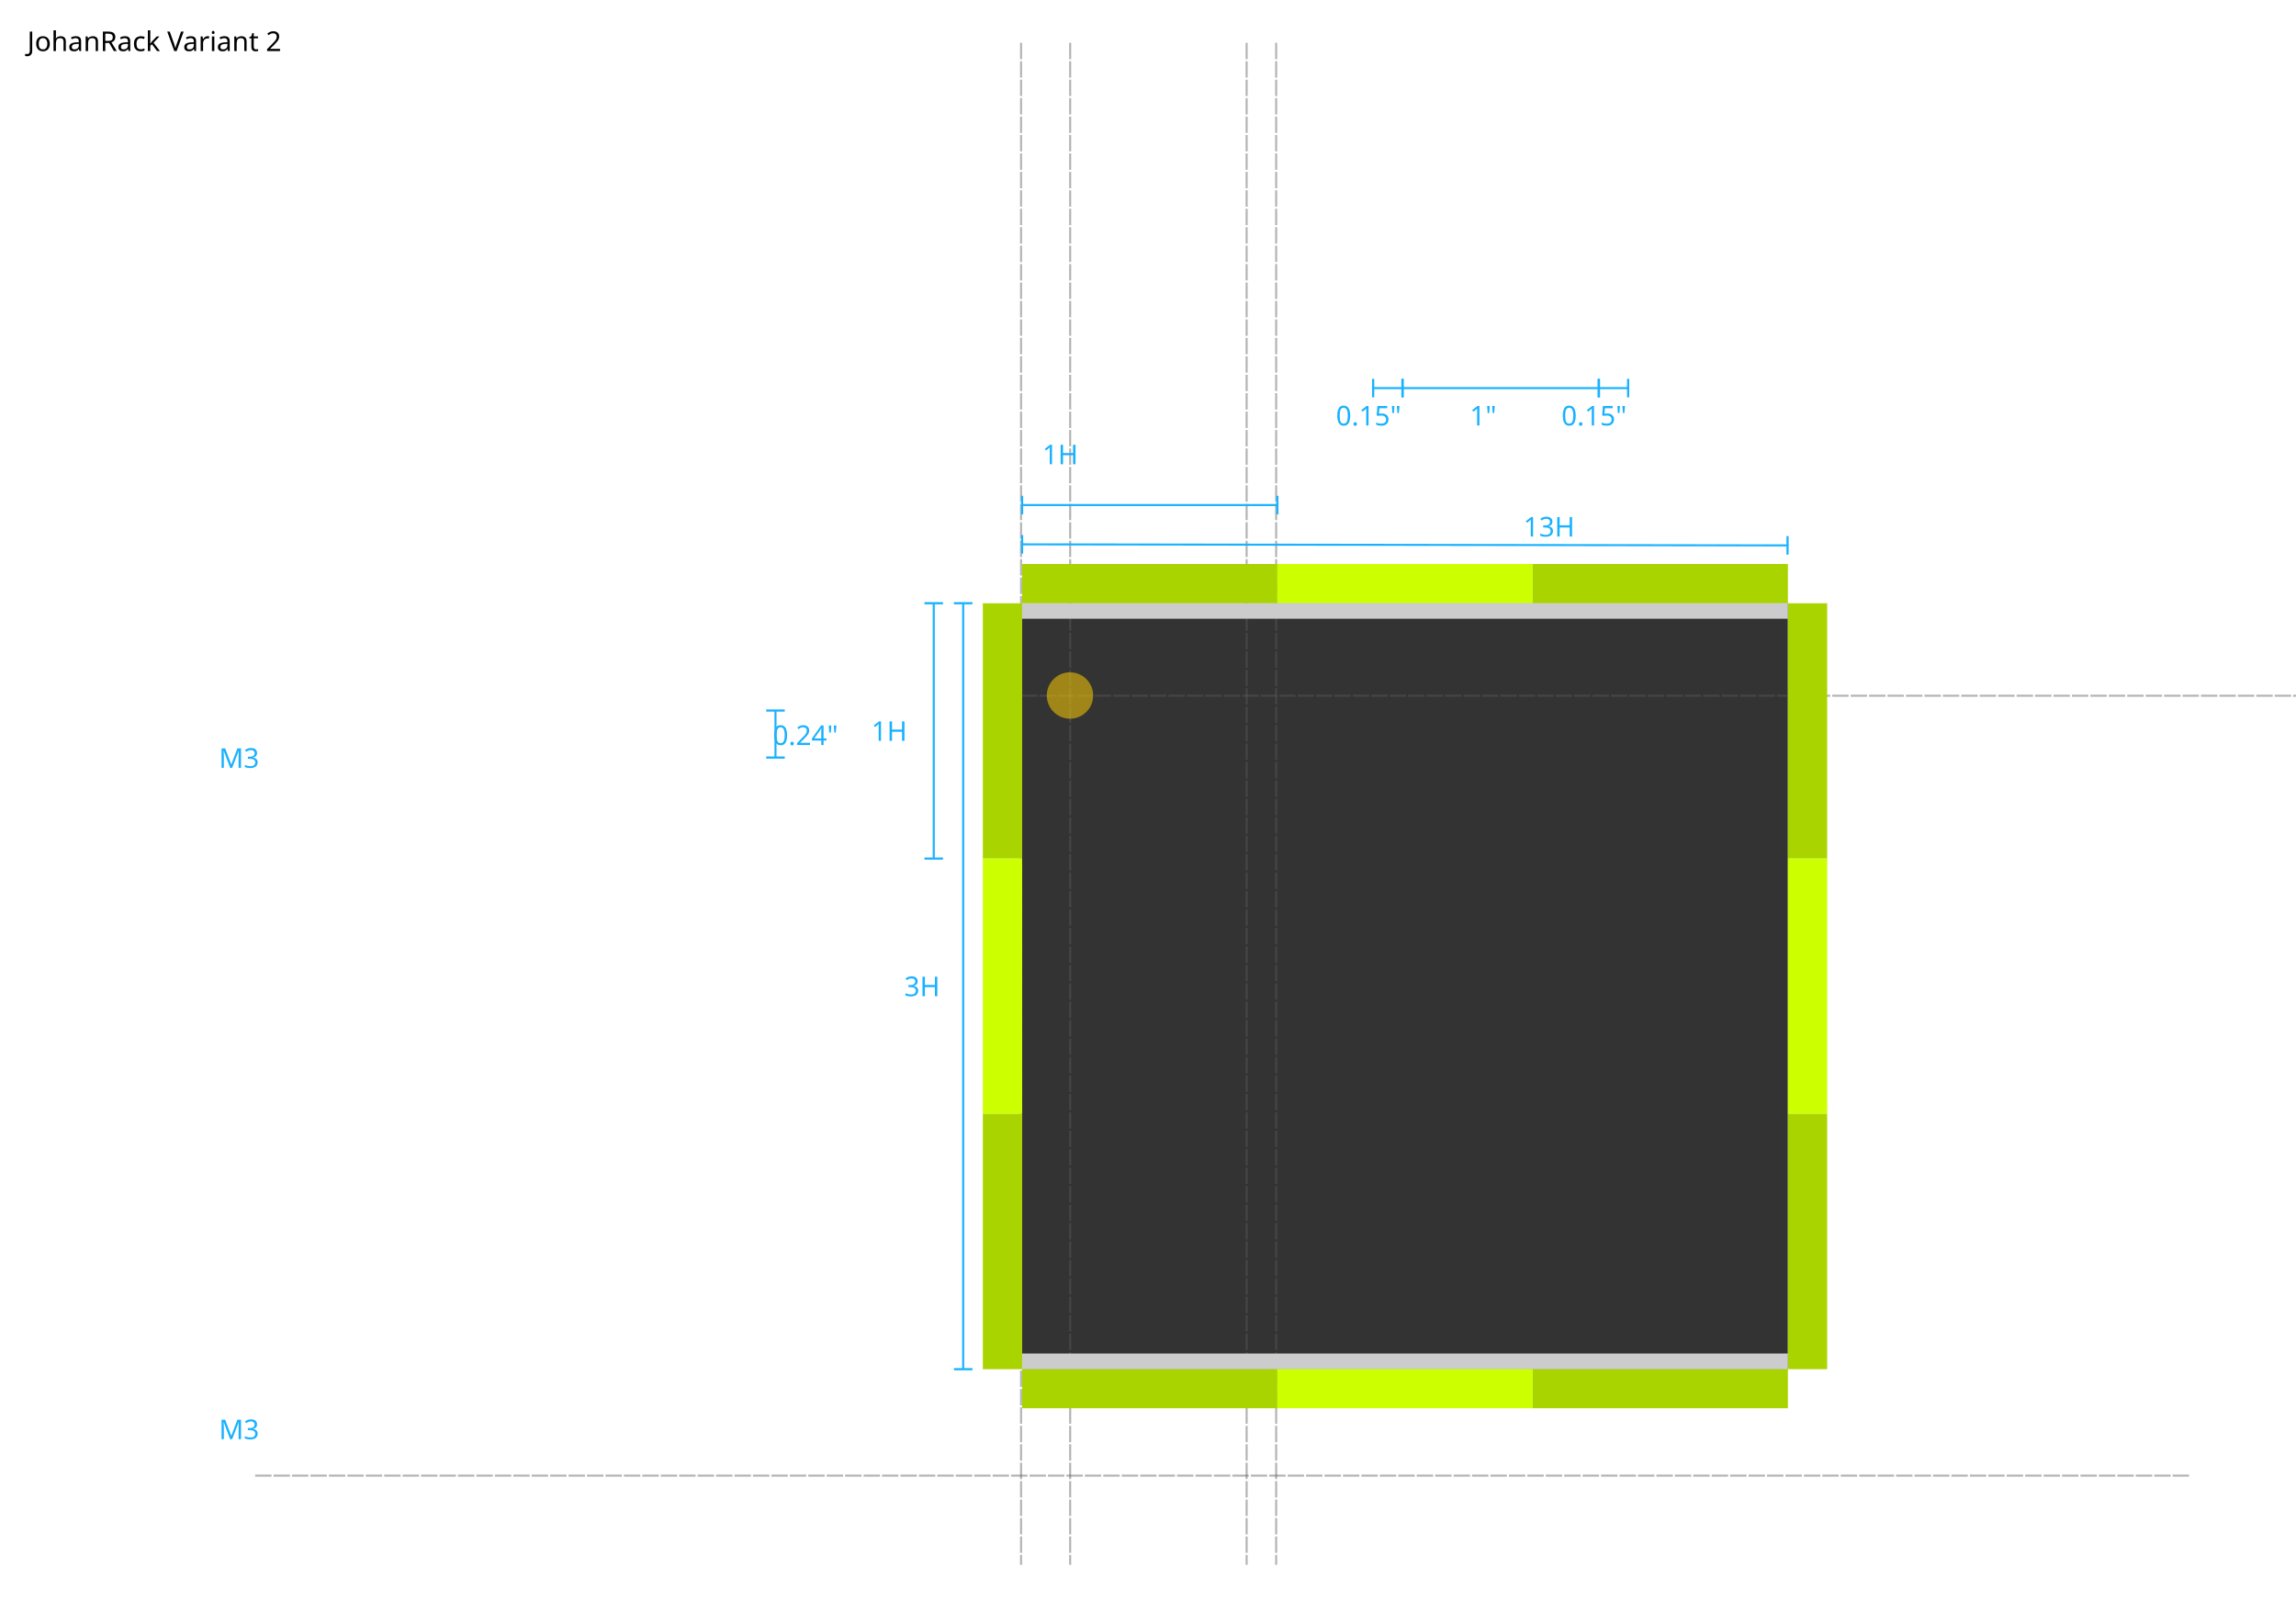
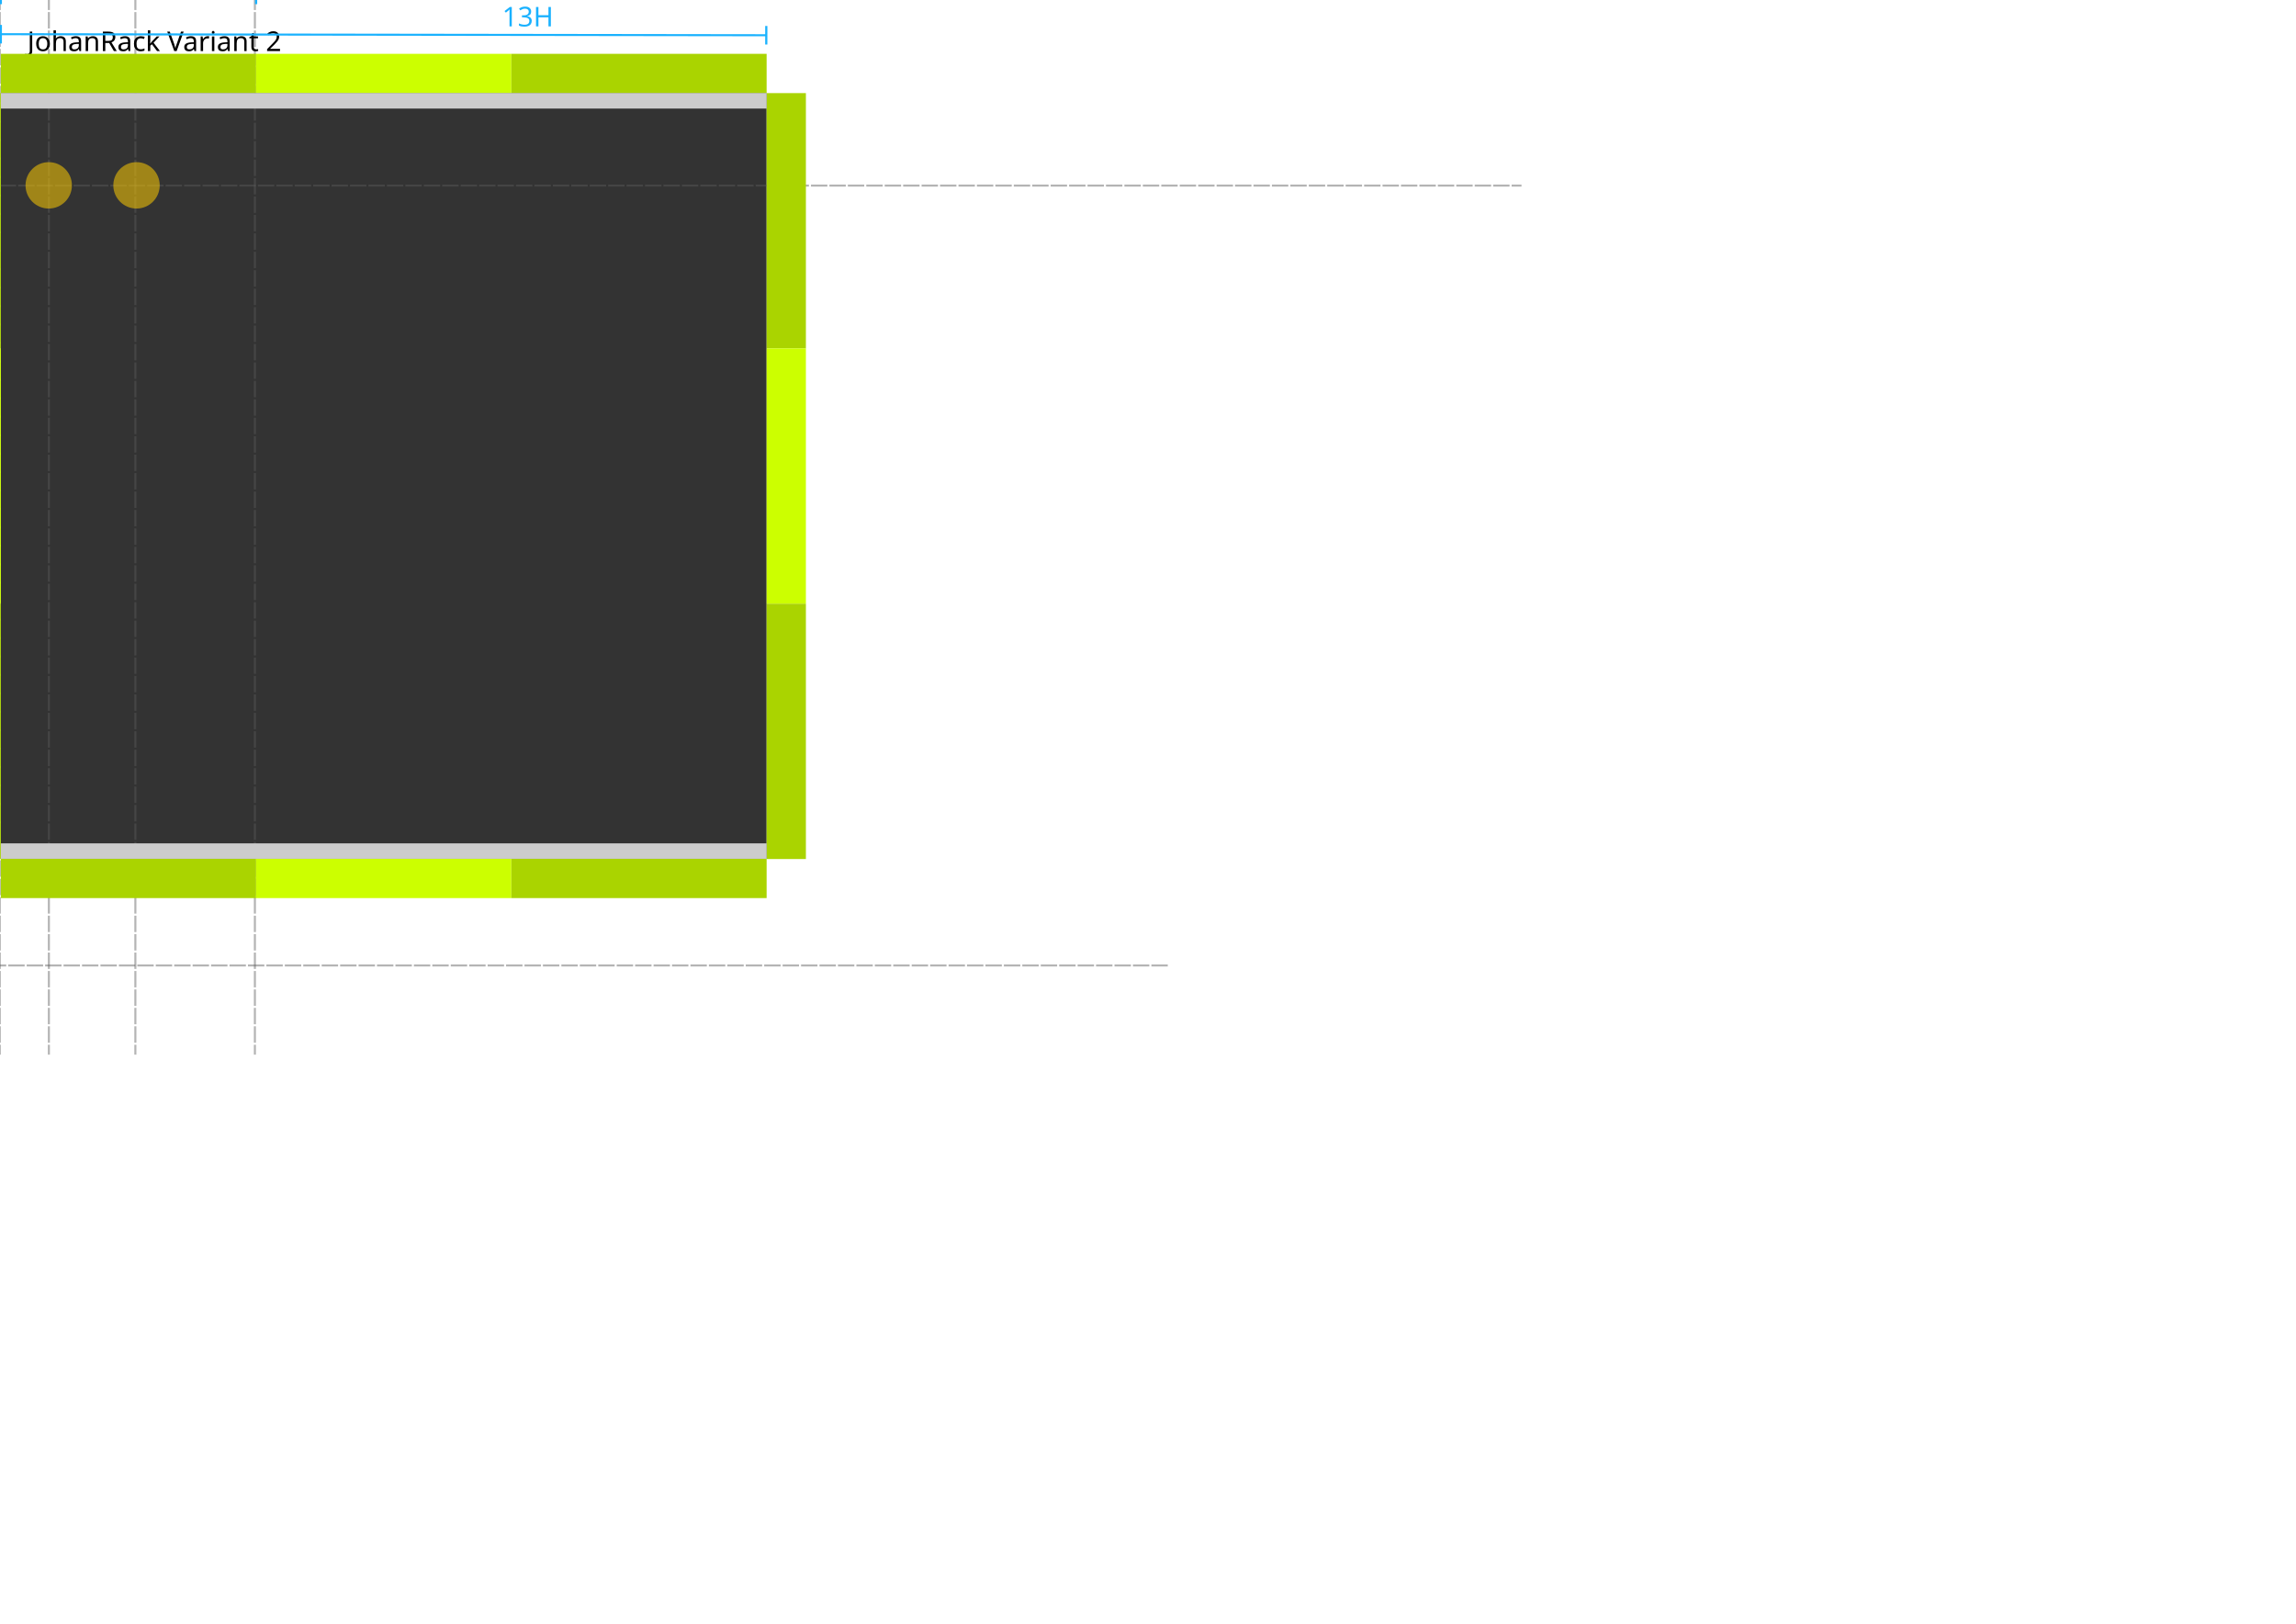
<svg xmlns="http://www.w3.org/2000/svg" width="11.693in" height="8.268in" viewBox="0 0 297 210" version="1.1" id="svg8">
  <defs id="defs2">
    <marker style="overflow:visible" id="marker2759" refX="0.0" refY="0.0" orient="auto">
      <path transform="scale(0.8)" style="fill:none;fill-opacity:0.75;fill-rule:evenodd;stroke:#1ab2fe;stroke-width:1pt;stroke-opacity:1" d="M 0.0,5.65 L 0.0,-5.65" id="path2757" />
    </marker>
    <marker style="overflow:visible" id="marker2755" refX="0.0" refY="0.0" orient="auto">
      <path transform="scale(0.8)" style="fill:none;fill-opacity:0.75;fill-rule:evenodd;stroke:#1ab2fe;stroke-width:1pt;stroke-opacity:1" d="M 0.0,5.65 L 0.0,-5.65" id="path2753" />
    </marker>
    <marker style="overflow:visible" id="marker2743" refX="0.0" refY="0.0" orient="auto">
      <path transform="scale(0.8)" style="fill:none;fill-opacity:0.75;fill-rule:evenodd;stroke:#1ab2fe;stroke-width:1pt;stroke-opacity:1" d="M 0.0,5.65 L 0.0,-5.65" id="path2741" />
    </marker>
    <marker style="overflow:visible" id="marker2739" refX="0.0" refY="0.0" orient="auto">
      <path transform="scale(0.8)" style="fill:none;fill-opacity:0.75;fill-rule:evenodd;stroke:#1ab2fe;stroke-width:1pt;stroke-opacity:1" d="M 0.0,5.65 L 0.0,-5.65" id="path2737" />
    </marker>
    <marker style="overflow:visible" id="marker15663" refX="0.0" refY="0.0" orient="auto">
      <path transform="scale(0.8)" style="fill:none;fill-opacity:0.75;fill-rule:evenodd;stroke:#1ab2fe;stroke-width:1pt;stroke-opacity:1" d="M 0.0,5.65 L 0.0,-5.65" id="path15661" />
    </marker>
    <marker style="overflow:visible" id="marker15515" refX="0.0" refY="0.0" orient="auto">
      <path transform="scale(0.8)" style="fill:none;fill-opacity:0.75;fill-rule:evenodd;stroke:#1ab2fe;stroke-width:1pt;stroke-opacity:1" d="M 0.0,5.65 L 0.0,-5.65" id="path15513" />
    </marker>
    <marker style="overflow:visible" id="marker15051" refX="0.0" refY="0.0" orient="auto">
      <path transform="scale(0.8)" style="fill:none;fill-opacity:0.75;fill-rule:evenodd;stroke:#1ab2fe;stroke-width:1pt;stroke-opacity:1" d="M 0.0,5.65 L 0.0,-5.65" id="path15049" />
    </marker>
    <marker style="overflow:visible" id="marker14915" refX="0.0" refY="0.0" orient="auto">
      <path transform="scale(0.8)" style="fill:none;fill-opacity:0.75;fill-rule:evenodd;stroke:#1ab2fe;stroke-width:1pt;stroke-opacity:1" d="M 0.0,5.65 L 0.0,-5.65" id="path14913" />
    </marker>
    <marker orient="auto" refY="0.0" refX="0.0" id="marker11501" style="overflow:visible">
      <path id="path11499" d="M 0.0,5.65 L 0.0,-5.65" style="fill:none;fill-opacity:0.75;fill-rule:evenodd;stroke:#1ab2fe;stroke-width:1pt;stroke-opacity:1" transform="scale(0.8)" />
    </marker>
    <marker orient="auto" refY="0.0" refX="0.0" id="marker11389" style="overflow:visible">
      <path id="path11387" d="M 0.0,5.65 L 0.0,-5.65" style="fill:none;fill-opacity:0.75;fill-rule:evenodd;stroke:#1ab2fe;stroke-width:1pt;stroke-opacity:1" transform="scale(0.8)" />
    </marker>
    <marker style="overflow:visible" id="marker10821" refX="0.0" refY="0.0" orient="auto">
      <path transform="scale(0.8)" style="fill:none;fill-opacity:0.75;fill-rule:evenodd;stroke:#1ab2fe;stroke-width:1pt;stroke-opacity:1" d="M 0.0,5.65 L 0.0,-5.65" id="path10819" />
    </marker>
    <marker style="overflow:visible" id="marker10721" refX="0.0" refY="0.0" orient="auto">
      <path transform="scale(0.8)" style="fill:none;fill-opacity:0.75;fill-rule:evenodd;stroke:#1ab2fe;stroke-width:1pt;stroke-opacity:1" d="M 0.0,5.65 L 0.0,-5.65" id="path10719" />
    </marker>
    <marker orient="auto" refY="0.0" refX="0.0" id="marker9853" style="overflow:visible">
      <path id="path9851" d="M 0.0,5.65 L 0.0,-5.65" style="fill:none;fill-opacity:0.75;fill-rule:evenodd;stroke:#1ab2fe;stroke-width:1pt;stroke-opacity:1" transform="scale(0.8)" />
    </marker>
    <marker orient="auto" refY="0.0" refX="0.0" id="marker9765" style="overflow:visible">
      <path id="path9763" d="M 0.0,5.65 L 0.0,-5.65" style="fill:none;fill-opacity:0.75;fill-rule:evenodd;stroke:#1ab2fe;stroke-width:1pt;stroke-opacity:1" transform="scale(0.8)" />
    </marker>
    <marker style="overflow:visible" id="marker8979" refX="0.0" refY="0.0" orient="auto">
      <path transform="scale(0.8)" style="fill:none;fill-opacity:0.75;fill-rule:evenodd;stroke:#1ab2fe;stroke-width:1pt;stroke-opacity:1" d="M 0.0,5.65 L 0.0,-5.65" id="path8977" />
    </marker>
    <marker style="overflow:visible" id="marker8903" refX="0.0" refY="0.0" orient="auto">
      <path transform="scale(0.8)" style="fill:none;fill-opacity:0.75;fill-rule:evenodd;stroke:#1ab2fe;stroke-width:1pt;stroke-opacity:1" d="M 0.0,5.65 L 0.0,-5.65" id="path8901" />
    </marker>
    <marker style="overflow:visible" id="marker8249" refX="0.0" refY="0.0" orient="auto">
      <path transform="scale(0.8)" style="fill:none;fill-opacity:0.75;fill-rule:evenodd;stroke:#1ab2fe;stroke-width:1pt;stroke-opacity:1" d="M 0.0,5.65 L 0.0,-5.65" id="path8247" />
    </marker>
    <marker style="overflow:visible" id="marker8185" refX="0.0" refY="0.0" orient="auto">
      <path transform="scale(0.8)" style="fill:none;fill-opacity:0.75;fill-rule:evenodd;stroke:#1ab2fe;stroke-width:1pt;stroke-opacity:1" d="M 0.0,5.65 L 0.0,-5.65" id="path8183" />
    </marker>
    <marker style="overflow:visible" id="marker7201" refX="0.0" refY="0.0" orient="auto">
      <path transform="scale(0.8)" style="fill:none;fill-opacity:0.75;fill-rule:evenodd;stroke:#1ab2fe;stroke-width:1pt;stroke-opacity:1" d="M 0.0,5.65 L 0.0,-5.65" id="path7199" />
    </marker>
    <marker style="overflow:visible" id="marker7149" refX="0.0" refY="0.0" orient="auto">
      <path transform="scale(0.8)" style="fill:none;fill-opacity:0.75;fill-rule:evenodd;stroke:#1ab2fe;stroke-width:1pt;stroke-opacity:1" d="M 0.0,5.65 L 0.0,-5.65" id="path7147" />
    </marker>
    <marker orient="auto" refY="0.0" refX="0.0" id="marker6139" style="overflow:visible">
      <path id="path6137" d="M 0.0,5.65 L 0.0,-5.65" style="fill:none;fill-opacity:0.75;fill-rule:evenodd;stroke:#1ab2fe;stroke-width:1pt;stroke-opacity:1" transform="scale(0.8)" />
    </marker>
    <marker orient="auto" refY="0.0" refX="0.0" id="marker6099" style="overflow:visible">
      <path id="path6097" d="M 0.0,5.65 L 0.0,-5.65" style="fill:none;fill-opacity:0.75;fill-rule:evenodd;stroke:#1ab2fe;stroke-width:1pt;stroke-opacity:1" transform="scale(0.8)" />
    </marker>
    <marker style="overflow:visible" id="marker5313" refX="0.0" refY="0.0" orient="auto">
      <path transform="scale(0.8)" style="fill:none;fill-opacity:0.75;fill-rule:evenodd;stroke:#1ab2fe;stroke-width:1pt;stroke-opacity:1" d="M 0.0,5.65 L 0.0,-5.65" id="path5311" />
    </marker>
    <marker style="overflow:visible" id="marker5285" refX="0.0" refY="0.0" orient="auto">
      <path transform="scale(0.8)" style="fill:none;fill-opacity:0.75;fill-rule:evenodd;stroke:#1ab2fe;stroke-width:1pt;stroke-opacity:1" d="M 0.0,5.65 L 0.0,-5.65" id="path5283" />
    </marker>
    <marker orient="auto" refY="0.0" refX="0.0" id="marker4941" style="overflow:visible">
      <path id="path4939" d="M 0.0,5.65 L 0.0,-5.65" style="fill:none;fill-opacity:0.75;fill-rule:evenodd;stroke:#1ab2fe;stroke-width:1pt;stroke-opacity:1" transform="scale(0.8)" />
    </marker>
    <marker orient="auto" refY="0.0" refX="0.0" id="StopL" style="overflow:visible">
      <path id="path4826" d="M 0.0,5.65 L 0.0,-5.65" style="fill:none;fill-opacity:0.75;fill-rule:evenodd;stroke:#1ab2fe;stroke-width:1pt;stroke-opacity:1" transform="scale(0.8)" />
    </marker>
  </defs>
  <g id="layer1" transform="translate(0,-86.99999)" style="display:inline">
-     <rect style="fill:#333333;stroke-width:1.275" id="rect6176" width="99.06" height="99.032" x="132.214" y="165.02" />
-     <path id="path13565" d="M 33.005,277.845 H 283.195" style="fill:#666666;stroke:#5a5a5a;stroke-width:0.265;stroke-linecap:butt;stroke-linejoin:miter;stroke-miterlimit:4;stroke-dasharray:2.12, 0.265;stroke-dashoffset:0;stroke-opacity:0.457" />
-     <path id="path16697" d="M 132.08,92.53 V 289.38" style="fill:#666666;stroke:#5a5a5a;stroke-width:0.265;stroke-linecap:butt;stroke-linejoin:miter;stroke-miterlimit:4;stroke-dasharray:2.12, 0.265;stroke-dashoffset:0;stroke-opacity:0.457" />
-     <path style="fill:#666666;stroke:#5a5a5a;stroke-width:0.265;stroke-linecap:butt;stroke-linejoin:miter;stroke-miterlimit:4;stroke-dasharray:2.12, 0.265;stroke-dashoffset:0;stroke-opacity:0.457" d="M 138.43,92.53 V 289.38" id="path16699" />
-     <path id="path16701" d="M 161.26,92.53 V 289.38" style="fill:#666666;stroke:#5a5a5a;stroke-width:0.265;stroke-linecap:butt;stroke-linejoin:miter;stroke-miterlimit:4;stroke-dasharray:2.12, 0.265;stroke-dashoffset:0;stroke-opacity:0.457" />
-     <path style="fill:#666666;stroke:#5a5a5a;stroke-width:0.265;stroke-linecap:butt;stroke-linejoin:miter;stroke-miterlimit:4;stroke-dasharray:2.12, 0.265;stroke-dashoffset:0;stroke-opacity:0.457" d="M 165.077,92.53 V 289.38" id="path16703" />
-     <text xml:space="preserve" style="font-style:normal;font-variant:normal;font-weight:normal;font-stretch:normal;font-size:3.528px;line-height:1.25;font-family:sans-serif;-inkscape-font-specification:'sans-serif, Normal';font-variant-ligatures:normal;font-variant-caps:normal;font-variant-numeric:normal;font-feature-settings:normal;text-align:center;letter-spacing:0px;word-spacing:0px;writing-mode:lr-tb;text-anchor:middle;fill:#19b1ff;fill-opacity:1;stroke:none;stroke-width:0.265" x="33.22" y="186.303" id="text16707">
-       <tspan id="tspan16709" x="33.22" y="186.303">M3</tspan>
-     </text>
-     <text id="text16713" y="273.136" x="33.22" style="font-style:normal;font-variant:normal;font-weight:normal;font-stretch:normal;font-size:3.528px;line-height:1.25;font-family:sans-serif;-inkscape-font-specification:'sans-serif, Normal';font-variant-ligatures:normal;font-variant-caps:normal;font-variant-numeric:normal;font-feature-settings:normal;text-align:center;letter-spacing:0px;word-spacing:0px;writing-mode:lr-tb;text-anchor:middle;fill:#19b1ff;fill-opacity:1;stroke:none;stroke-width:0.265" xml:space="preserve">
-       <tspan id="tspan16711" x="33.22" y="273.136">M3</tspan>
-     </text>
+     <rect style="fill:#333333;stroke-width:1.275" id="rect6176" width="99.06" height="99.032" x="0.107" y="99.039" />
+     <path id="path13565" d="M -99.102,211.865 H 151.088" style="fill:#666666;stroke:#5a5a5a;stroke-width:0.265;stroke-linecap:butt;stroke-linejoin:miter;stroke-miterlimit:4;stroke-dasharray:2.12, 0.265;stroke-dashoffset:0;stroke-opacity:0.457" />
+     <path id="path16697" d="M -0.027,26.549 V 223.399" style="fill:#666666;stroke:#5a5a5a;stroke-width:0.265;stroke-linecap:butt;stroke-linejoin:miter;stroke-miterlimit:4;stroke-dasharray:2.12, 0.265;stroke-dashoffset:0;stroke-opacity:0.457" />
+     <path style="fill:#666666;stroke:#5a5a5a;stroke-width:0.265;stroke-linecap:butt;stroke-linejoin:miter;stroke-miterlimit:4;stroke-dasharray:2.12, 0.265;stroke-dashoffset:0;stroke-opacity:0.457" d="M 6.323,26.549 V 223.399" id="path16699" />
+     <path id="path16701" d="M 17.511,26.549 V 223.399" style="fill:#666666;stroke:#5a5a5a;stroke-width:0.265;stroke-linecap:butt;stroke-linejoin:miter;stroke-miterlimit:4;stroke-dasharray:2.12, 0.265;stroke-dashoffset:0;stroke-opacity:0.457" />
+     <path style="fill:#666666;stroke:#5a5a5a;stroke-width:0.265;stroke-linecap:butt;stroke-linejoin:miter;stroke-miterlimit:4;stroke-dasharray:2.12, 0.265;stroke-dashoffset:0;stroke-opacity:0.457" d="M 32.971,26.549 V 223.399" id="path16703" />
    <text xml:space="preserve" style="font-style:normal;font-weight:normal;font-size:3.528px;line-height:1.25;font-family:sans-serif;text-align:center;letter-spacing:0px;word-spacing:0px;text-anchor:middle;fill:#000000;fill-opacity:1;stroke:none;stroke-width:0.265" x="22.253" y="93.599" id="text16725">
      <tspan id="tspan16723" x="22.253" y="93.599" style="stroke-width:0.265">JohanRack Variant 2</tspan>
    </text>
-     <path style="fill:#666666;stroke:#5a5a5a;stroke-width:0.265;stroke-linecap:butt;stroke-linejoin:miter;stroke-miterlimit:4;stroke-dasharray:2.12, 0.265;stroke-dashoffset:0;stroke-opacity:0.457" d="m 132.071,176.979 h 196.85" id="path6422" />
+     <path style="fill:#666666;stroke:#5a5a5a;stroke-width:0.265;stroke-linecap:butt;stroke-linejoin:miter;stroke-miterlimit:4;stroke-dasharray:2.12, 0.265;stroke-dashoffset:0;stroke-opacity:0.457" d="M -0.036,110.999 H 196.814" id="path6422" />
  </g>
  <g id="layer3" style="display:inline">
-     <rect transform="translate(0,-86.99999)" y="159.94" x="132.214" height="5.08" width="33.02" id="rect45" style="fill:#aad400;stroke-width:0.167" />
-     <rect transform="translate(0,-86.99999)" style="fill:#ccff00;stroke-width:0.167" id="rect3752" width="33.02" height="5.08" x="165.234" y="159.94" />
-     <rect transform="translate(0,-86.99999)" style="fill:#aad400;stroke-width:0.167" id="rect3754" width="33.02" height="5.08" x="198.254" y="159.94" />
-     <rect style="fill:#aad400;stroke-width:0.167" id="rect3756" width="33.02" height="5.08" x="165.02" y="-132.214" transform="rotate(90,43.5,-43.5)" />
-     <rect y="-132.214" x="198.04" height="5.08" width="33.02" id="rect3758" style="fill:#ccff00;stroke-width:0.167" transform="rotate(90,43.5,-43.5)" />
-     <rect y="-132.214" x="231.06" height="5.08" width="33.02" id="rect3760" style="fill:#aad400;stroke-width:0.167" transform="rotate(90,43.5,-43.5)" />
-     <rect transform="translate(0,-86.99999)" style="fill:#aad400;stroke-width:0.167" id="rect3798" width="33.02" height="5.08" x="132.214" y="264.052" />
-     <rect transform="translate(0,-86.99999)" y="264.052" x="165.234" height="5.08" width="33.02" id="rect3800" style="fill:#ccff00;stroke-width:0.167" />
-     <rect transform="translate(0,-86.99999)" y="264.052" x="198.254" height="5.08" width="33.02" id="rect3802" style="fill:#aad400;stroke-width:0.167" />
-     <rect transform="matrix(0,1,1,0,0,-86.99999)" y="231.274" x="165.02" height="5.08" width="33.02" id="rect3812" style="fill:#aad400;stroke-width:0.167" />
-     <rect transform="matrix(0,1,1,0,0,-86.99999)" style="fill:#ccff00;stroke-width:0.167" id="rect3814" width="33.02" height="5.08" x="198.04" y="231.274" />
-     <rect transform="matrix(0,1,1,0,0,-86.99999)" style="fill:#aad400;stroke-width:0.167" id="rect3816" width="33.02" height="5.08" x="231.06" y="231.274" />
+     <rect y="6.959" x="0.107" height="5.08" width="33.02" id="rect45" style="fill:#aad400;stroke-width:0.167" />
+     <rect style="fill:#ccff00;stroke-width:0.167" id="rect3752" width="33.02" height="5.08" x="33.127" y="6.959" />
+     <rect style="fill:#aad400;stroke-width:0.167" id="rect3754" width="33.02" height="5.08" x="66.147" y="6.959" />
+     <rect style="fill:#aad400;stroke-width:0.167" id="rect3756" width="33.02" height="5.08" x="12.039" y="-0.107" transform="rotate(90)" />
+     <rect y="-0.107" x="45.059" height="5.08" width="33.02" id="rect3758" style="fill:#ccff00;stroke-width:0.167" transform="rotate(90)" />
+     <rect y="-0.107" x="78.079" height="5.08" width="33.02" id="rect3760" style="fill:#aad400;stroke-width:0.167" transform="rotate(90)" />
+     <rect style="fill:#aad400;stroke-width:0.167" id="rect3798" width="33.02" height="5.08" x="0.107" y="111.071" />
+     <rect y="111.071" x="33.127" height="5.08" width="33.02" id="rect3800" style="fill:#ccff00;stroke-width:0.167" />
+     <rect y="111.071" x="66.147" height="5.08" width="33.02" id="rect3802" style="fill:#aad400;stroke-width:0.167" />
+     <rect transform="matrix(0,1,1,0,0,0)" y="99.167" x="12.039" height="5.08" width="33.02" id="rect3812" style="fill:#aad400;stroke-width:0.167" />
+     <rect transform="matrix(0,1,1,0,0,0)" style="fill:#ccff00;stroke-width:0.167" id="rect3814" width="33.02" height="5.08" x="45.059" y="99.167" />
+     <rect transform="matrix(0,1,1,0,0,0)" style="fill:#aad400;stroke-width:0.167" id="rect3816" width="33.02" height="5.08" x="78.079" y="99.167" />
  </g>
  <g id="layer2" style="display:inline">
-     <rect transform="translate(0,-86.99999)" y="165.02" x="132.214" height="2" width="99.06" id="rect6180" style="display:inline;fill:#cccccc;stroke-width:0.181" />
-     <rect transform="translate(0,-86.99999)" style="display:inline;fill:#cccccc;stroke-width:0.181" id="rect6182" width="99.06" height="2" x="132.214" y="262.052" />
+     <rect y="12.039" x="0.107" height="2" width="99.06" id="rect6180" style="display:inline;fill:#cccccc;stroke-width:0.181" />
+     <rect style="display:inline;fill:#cccccc;stroke-width:0.181" id="rect6182" width="99.06" height="2" x="0.107" y="109.071" />
  </g>
  <g id="layer4" style="display:inline">
-     <path transform="translate(0,-86.99999)" style="fill:none;stroke:#1ab2fe;stroke-width:0.265;stroke-linecap:butt;stroke-linejoin:miter;stroke-miterlimit:4;stroke-dasharray:none;stroke-opacity:1;marker-start:url(#StopL);marker-end:url(#marker4941)" d="m 132.214,157.399 99.015,0.136" id="path3850" />
-     <text transform="translate(0,-86.99999)" xml:space="preserve" style="font-style:normal;font-weight:normal;font-size:3.528px;line-height:1.25;font-family:sans-serif;text-align:center;letter-spacing:0px;word-spacing:0px;text-anchor:middle;fill:#19b1ff;fill-opacity:1;stroke:none;stroke-width:0.265" x="202.678" y="156.394" id="text5251">
-       <tspan id="tspan5249" x="202.678" y="156.394" style="fill:#19b1ff;fill-opacity:1;stroke-width:0.265">13H</tspan>
+     <path style="fill:none;stroke:#1ab2fe;stroke-width:0.265;stroke-linecap:butt;stroke-linejoin:miter;stroke-miterlimit:4;stroke-dasharray:none;stroke-opacity:1;marker-start:url(#StopL);marker-end:url(#marker4941)" d="M 0.107,4.419 99.122,4.555" id="path3850" />
+     <text xml:space="preserve" style="font-style:normal;font-weight:normal;font-size:3.528px;line-height:1.25;font-family:sans-serif;text-align:center;letter-spacing:0px;word-spacing:0px;text-anchor:middle;fill:#19b1ff;fill-opacity:1;stroke:none;stroke-width:0.265" x="70.571" y="3.414" id="text5251">
+       <tspan id="tspan5249" x="70.571" y="3.414" style="fill:#19b1ff;fill-opacity:1;stroke-width:0.265">13H</tspan>
    </text>
-     <path transform="translate(0,-86.99999)" id="path5277" d="m 132.214,152.319 h 33.02" style="fill:none;stroke:#1ab2fe;stroke-width:0.265;stroke-linecap:butt;stroke-linejoin:miter;stroke-miterlimit:4;stroke-dasharray:none;stroke-opacity:1;marker-start:url(#marker5285);marker-end:url(#marker5313)" />
-     <path transform="translate(0,-86.99999)" style="fill:none;stroke:#1ab2fe;stroke-width:0.265;stroke-linecap:butt;stroke-linejoin:miter;stroke-miterlimit:4;stroke-dasharray:none;stroke-opacity:1;marker-start:url(#marker6099);marker-end:url(#marker6139)" d="m 177.626,137.192 h 3.81" id="path6091" />
-     <text transform="translate(0,-86.99999)" xml:space="preserve" style="font-style:normal;font-variant:normal;font-weight:normal;font-stretch:normal;font-size:3.528px;line-height:1.25;font-family:sans-serif;-inkscape-font-specification:'sans-serif, Normal';font-variant-ligatures:normal;font-variant-caps:normal;font-variant-numeric:normal;font-feature-settings:normal;text-align:center;letter-spacing:0px;word-spacing:0px;writing-mode:lr-tb;text-anchor:middle;fill:#19b1ff;fill-opacity:1;stroke:none;stroke-width:0.265" x="179.327" y="142.02" id="text6095">
-       <tspan id="tspan7131" x="179.327" y="142.02">0.15"</tspan>
+     <path id="path5277" d="M 0.107,-0.661 H 33.127" style="fill:none;stroke:#1ab2fe;stroke-width:0.265;stroke-linecap:butt;stroke-linejoin:miter;stroke-miterlimit:4;stroke-dasharray:none;stroke-opacity:1;marker-start:url(#marker5285);marker-end:url(#marker5313)" />
+     <path style="fill:none;stroke:#1ab2fe;stroke-width:0.265;stroke-linecap:butt;stroke-linejoin:miter;stroke-miterlimit:4;stroke-dasharray:none;stroke-opacity:1;marker-start:url(#marker6099);marker-end:url(#marker6139)" d="m 45.52,-15.789 h 3.81" id="path6091" />
+     <text xml:space="preserve" style="font-style:normal;font-variant:normal;font-weight:normal;font-stretch:normal;font-size:3.528px;line-height:1.25;font-family:sans-serif;-inkscape-font-specification:'sans-serif, Normal';font-variant-ligatures:normal;font-variant-caps:normal;font-variant-numeric:normal;font-feature-settings:normal;text-align:center;letter-spacing:0px;word-spacing:0px;writing-mode:lr-tb;text-anchor:middle;fill:#19b1ff;fill-opacity:1;stroke:none;stroke-width:0.265" x="47.221" y="-10.96" id="text6095">
+       <tspan id="tspan7131" x="47.221" y="-10.96">0.15"</tspan>
    </text>
-     <path transform="translate(0,-86.99999)" id="path8181" d="m 181.413,137.192 h 25.423" style="fill:none;stroke:#1ab2fe;stroke-width:0.265;stroke-linecap:butt;stroke-linejoin:miter;stroke-miterlimit:4;stroke-dasharray:none;stroke-opacity:1;marker-start:url(#marker8185);marker-end:url(#marker8249)" />
-     <text transform="translate(0,-86.99999)" id="text8883" y="142.02" x="194.144" style="font-style:normal;font-variant:normal;font-weight:normal;font-stretch:normal;font-size:3.528px;line-height:1.25;font-family:sans-serif;-inkscape-font-specification:'sans-serif, Normal';font-variant-ligatures:normal;font-variant-caps:normal;font-variant-numeric:normal;font-feature-settings:normal;text-align:center;letter-spacing:0px;word-spacing:0px;writing-mode:lr-tb;text-anchor:middle;fill:#19b1ff;fill-opacity:1;stroke:none;stroke-width:0.265" xml:space="preserve">
-       <tspan id="tspan8885" x="194.144" y="142.02">1"</tspan>
+     <path id="path8181" d="m 49.306,-15.789 h 25.423" style="fill:none;stroke:#1ab2fe;stroke-width:0.265;stroke-linecap:butt;stroke-linejoin:miter;stroke-miterlimit:4;stroke-dasharray:none;stroke-opacity:1;marker-start:url(#marker8185);marker-end:url(#marker8249)" />
+     <text id="text8883" y="-10.96" x="62.037" style="font-style:normal;font-variant:normal;font-weight:normal;font-stretch:normal;font-size:3.528px;line-height:1.25;font-family:sans-serif;-inkscape-font-specification:'sans-serif, Normal';font-variant-ligatures:normal;font-variant-caps:normal;font-variant-numeric:normal;font-feature-settings:normal;text-align:center;letter-spacing:0px;word-spacing:0px;writing-mode:lr-tb;text-anchor:middle;fill:#19b1ff;fill-opacity:1;stroke:none;stroke-width:0.265" xml:space="preserve">
+       <tspan id="tspan8885" x="62.037" y="-10.96">1"</tspan>
    </text>
-     <path transform="translate(0,-86.99999)" style="fill:none;stroke:#1ab2fe;stroke-width:0.265;stroke-linecap:butt;stroke-linejoin:miter;stroke-miterlimit:4;stroke-dasharray:none;stroke-opacity:1;marker-start:url(#marker9765);marker-end:url(#marker9853)" d="m 120.784,198.039 v -33.02" id="path9761" />
-     <text transform="translate(0,-86.99999)" xml:space="preserve" style="font-style:normal;font-variant:normal;font-weight:normal;font-stretch:normal;font-size:3.528px;line-height:1.25;font-family:sans-serif;-inkscape-font-specification:'sans-serif, Normal';font-variant-ligatures:normal;font-variant-caps:normal;font-variant-numeric:normal;font-feature-settings:normal;text-align:center;letter-spacing:0px;word-spacing:0px;writing-mode:lr-tb;text-anchor:middle;fill:#19b1ff;fill-opacity:1;stroke:none;stroke-width:0.265" x="117.32" y="182.816" id="text10691">
-       <tspan id="tspan10689" x="117.32" y="182.816">1H</tspan>
+     <path style="fill:none;stroke:#1ab2fe;stroke-width:0.265;stroke-linecap:butt;stroke-linejoin:miter;stroke-miterlimit:4;stroke-dasharray:none;stroke-opacity:1;marker-start:url(#marker9765);marker-end:url(#marker9853)" d="m -11.323,45.059 v -33.02" id="path9761" />
+     <text xml:space="preserve" style="font-style:normal;font-variant:normal;font-weight:normal;font-stretch:normal;font-size:3.528px;line-height:1.25;font-family:sans-serif;-inkscape-font-specification:'sans-serif, Normal';font-variant-ligatures:normal;font-variant-caps:normal;font-variant-numeric:normal;font-feature-settings:normal;text-align:center;letter-spacing:0px;word-spacing:0px;writing-mode:lr-tb;text-anchor:middle;fill:#19b1ff;fill-opacity:1;stroke:none;stroke-width:0.265" x="-14.787" y="29.835" id="text10691">
+       <tspan id="tspan10689" x="-14.787" y="29.835">1H</tspan>
    </text>
-     <path transform="translate(0,-86.99999)" id="path10717" d="m 124.594,264.079 v -99.06" style="fill:none;stroke:#1ab2fe;stroke-width:0.265;stroke-linecap:butt;stroke-linejoin:miter;stroke-miterlimit:4;stroke-dasharray:none;stroke-opacity:1;marker-start:url(#marker10721);marker-end:url(#marker10821)" />
-     <text transform="translate(0,-86.99999)" id="text11359" y="215.836" x="121.572" style="font-style:normal;font-variant:normal;font-weight:normal;font-stretch:normal;font-size:3.528px;line-height:1.25;font-family:sans-serif;-inkscape-font-specification:'sans-serif, Normal';font-variant-ligatures:normal;font-variant-caps:normal;font-variant-numeric:normal;font-feature-settings:normal;text-align:center;letter-spacing:0px;word-spacing:0px;writing-mode:lr-tb;text-anchor:middle;fill:#19b1ff;fill-opacity:1;stroke:none;stroke-width:0.265" xml:space="preserve">
-       <tspan id="tspan2761" x="121.572" y="215.836">3H</tspan>
+     <path id="path10717" d="M -7.513,111.099 V 12.039" style="fill:none;stroke:#1ab2fe;stroke-width:0.265;stroke-linecap:butt;stroke-linejoin:miter;stroke-miterlimit:4;stroke-dasharray:none;stroke-opacity:1;marker-start:url(#marker10721);marker-end:url(#marker10821)" />
+     <text id="text11359" y="62.855" x="-10.535" style="font-style:normal;font-variant:normal;font-weight:normal;font-stretch:normal;font-size:3.528px;line-height:1.25;font-family:sans-serif;-inkscape-font-specification:'sans-serif, Normal';font-variant-ligatures:normal;font-variant-caps:normal;font-variant-numeric:normal;font-feature-settings:normal;text-align:center;letter-spacing:0px;word-spacing:0px;writing-mode:lr-tb;text-anchor:middle;fill:#19b1ff;fill-opacity:1;stroke:none;stroke-width:0.265" xml:space="preserve">
+       <tspan id="tspan2761" x="-10.535" y="62.855">3H</tspan>
    </text>
-     <path transform="translate(0,-86.99999)" id="path15511" d="M 100.315,184.975 V 178.891" style="fill:none;stroke:#1ab2fe;stroke-width:0.265;stroke-linecap:butt;stroke-linejoin:miter;stroke-miterlimit:4;stroke-dasharray:none;stroke-opacity:1;marker-start:url(#marker15515);marker-end:url(#marker15663)" />
-     <text transform="translate(0,-86.99999)" id="text16537" y="183.348" x="106.486" style="font-style:normal;font-variant:normal;font-weight:normal;font-stretch:normal;font-size:3.528px;line-height:1.25;font-family:sans-serif;-inkscape-font-specification:'sans-serif, Normal';font-variant-ligatures:normal;font-variant-caps:normal;font-variant-numeric:normal;font-feature-settings:normal;text-align:center;letter-spacing:0px;word-spacing:0px;writing-mode:lr-tb;text-anchor:middle;fill:#19b1ff;fill-opacity:1;stroke:none;stroke-width:0.265" xml:space="preserve">
-       <tspan id="tspan2745" x="106.486" y="183.348">0.24"</tspan>
+     <path id="path15511" d="m -31.792,31.995 v -6.084" style="fill:none;stroke:#1ab2fe;stroke-width:0.265;stroke-linecap:butt;stroke-linejoin:miter;stroke-miterlimit:4;stroke-dasharray:none;stroke-opacity:1;marker-start:url(#marker15515);marker-end:url(#marker15663)" />
+     <text id="text16537" y="30.368" x="-25.621" style="font-style:normal;font-variant:normal;font-weight:normal;font-stretch:normal;font-size:3.528px;line-height:1.25;font-family:sans-serif;-inkscape-font-specification:'sans-serif, Normal';font-variant-ligatures:normal;font-variant-caps:normal;font-variant-numeric:normal;font-feature-settings:normal;text-align:center;letter-spacing:0px;word-spacing:0px;writing-mode:lr-tb;text-anchor:middle;fill:#19b1ff;fill-opacity:1;stroke:none;stroke-width:0.265" xml:space="preserve">
+       <tspan id="tspan2745" x="-25.621" y="30.368">0.24"</tspan>
    </text>
-     <path transform="translate(0,-86.99999)" id="path2747" d="m 206.797,137.192 h 3.81" style="fill:none;stroke:#1ab2fe;stroke-width:0.265;stroke-linecap:butt;stroke-linejoin:miter;stroke-miterlimit:4;stroke-dasharray:none;stroke-opacity:1;marker-start:url(#marker2755);marker-end:url(#marker2759)" />
-     <text transform="translate(0,-86.99999)" id="text2751" y="142.02" x="208.498" style="font-style:normal;font-variant:normal;font-weight:normal;font-stretch:normal;font-size:3.528px;line-height:1.25;font-family:sans-serif;-inkscape-font-specification:'sans-serif, Normal';font-variant-ligatures:normal;font-variant-caps:normal;font-variant-numeric:normal;font-feature-settings:normal;text-align:center;letter-spacing:0px;word-spacing:0px;writing-mode:lr-tb;text-anchor:middle;fill:#19b1ff;fill-opacity:1;stroke:none;stroke-width:0.265" xml:space="preserve">
-       <tspan y="142.02" x="208.498" id="tspan2749">0.15"</tspan>
+     <path id="path2747" d="m 74.691,-15.789 h 3.81" style="fill:none;stroke:#1ab2fe;stroke-width:0.265;stroke-linecap:butt;stroke-linejoin:miter;stroke-miterlimit:4;stroke-dasharray:none;stroke-opacity:1;marker-start:url(#marker2755);marker-end:url(#marker2759)" />
+     <text id="text2751" y="-10.96" x="76.392" style="font-style:normal;font-variant:normal;font-weight:normal;font-stretch:normal;font-size:3.528px;line-height:1.25;font-family:sans-serif;-inkscape-font-specification:'sans-serif, Normal';font-variant-ligatures:normal;font-variant-caps:normal;font-variant-numeric:normal;font-feature-settings:normal;text-align:center;letter-spacing:0px;word-spacing:0px;writing-mode:lr-tb;text-anchor:middle;fill:#19b1ff;fill-opacity:1;stroke:none;stroke-width:0.265" xml:space="preserve">
+       <tspan y="-10.96" x="76.392" id="tspan2749">0.15"</tspan>
    </text>
-     <text id="text5281" y="60.039" x="139.443" style="font-style:normal;font-variant:normal;font-weight:normal;font-stretch:normal;font-size:3.528px;line-height:1.25;font-family:sans-serif;-inkscape-font-specification:'sans-serif, Normal';font-variant-ligatures:normal;font-variant-caps:normal;font-variant-numeric:normal;font-feature-settings:normal;text-align:center;letter-spacing:0px;word-spacing:0px;writing-mode:lr-tb;text-anchor:middle;display:inline;fill:#19b1ff;fill-opacity:1;stroke:none;stroke-width:0.265" xml:space="preserve">
-       <tspan id="tspan6089" x="139.443" y="60.039">1H</tspan>
+     <text id="text5281" y="-5.941" x="7.336" style="font-style:normal;font-variant:normal;font-weight:normal;font-stretch:normal;font-size:3.528px;line-height:1.25;font-family:sans-serif;-inkscape-font-specification:'sans-serif, Normal';font-variant-ligatures:normal;font-variant-caps:normal;font-variant-numeric:normal;font-feature-settings:normal;text-align:center;letter-spacing:0px;word-spacing:0px;writing-mode:lr-tb;text-anchor:middle;display:inline;fill:#19b1ff;fill-opacity:1;stroke:none;stroke-width:0.265" xml:space="preserve">
+       <tspan id="tspan6089" x="7.336" y="-5.941">1H</tspan>
    </text>
  </g>
  <g id="layer5" style="display:inline">
-     <circle style="display:inline;fill:#ffcc00;fill-opacity:0.535;stroke:none;stroke-width:0.231;stroke-miterlimit:4;stroke-dasharray:1.848, 0.231;stroke-dashoffset:0;stroke-opacity:0.457" id="path6418" cx="138.409" cy="89.95" r="3" />
+     <circle style="display:inline;fill:#ffcc00;fill-opacity:0.535;stroke:none;stroke-width:0.231;stroke-miterlimit:4;stroke-dasharray:1.848, 0.231;stroke-dashoffset:0;stroke-opacity:0.457" id="path6418" cx="6.303" cy="23.969" r="3" />
+     <circle r="3" cy="23.969" cx="17.659" id="circle6424" style="display:inline;fill:#ffcc00;fill-opacity:0.535;stroke:none;stroke-width:0.231;stroke-miterlimit:4;stroke-dasharray:1.848, 0.231;stroke-dashoffset:0;stroke-opacity:0.457" />
  </g>
</svg>
